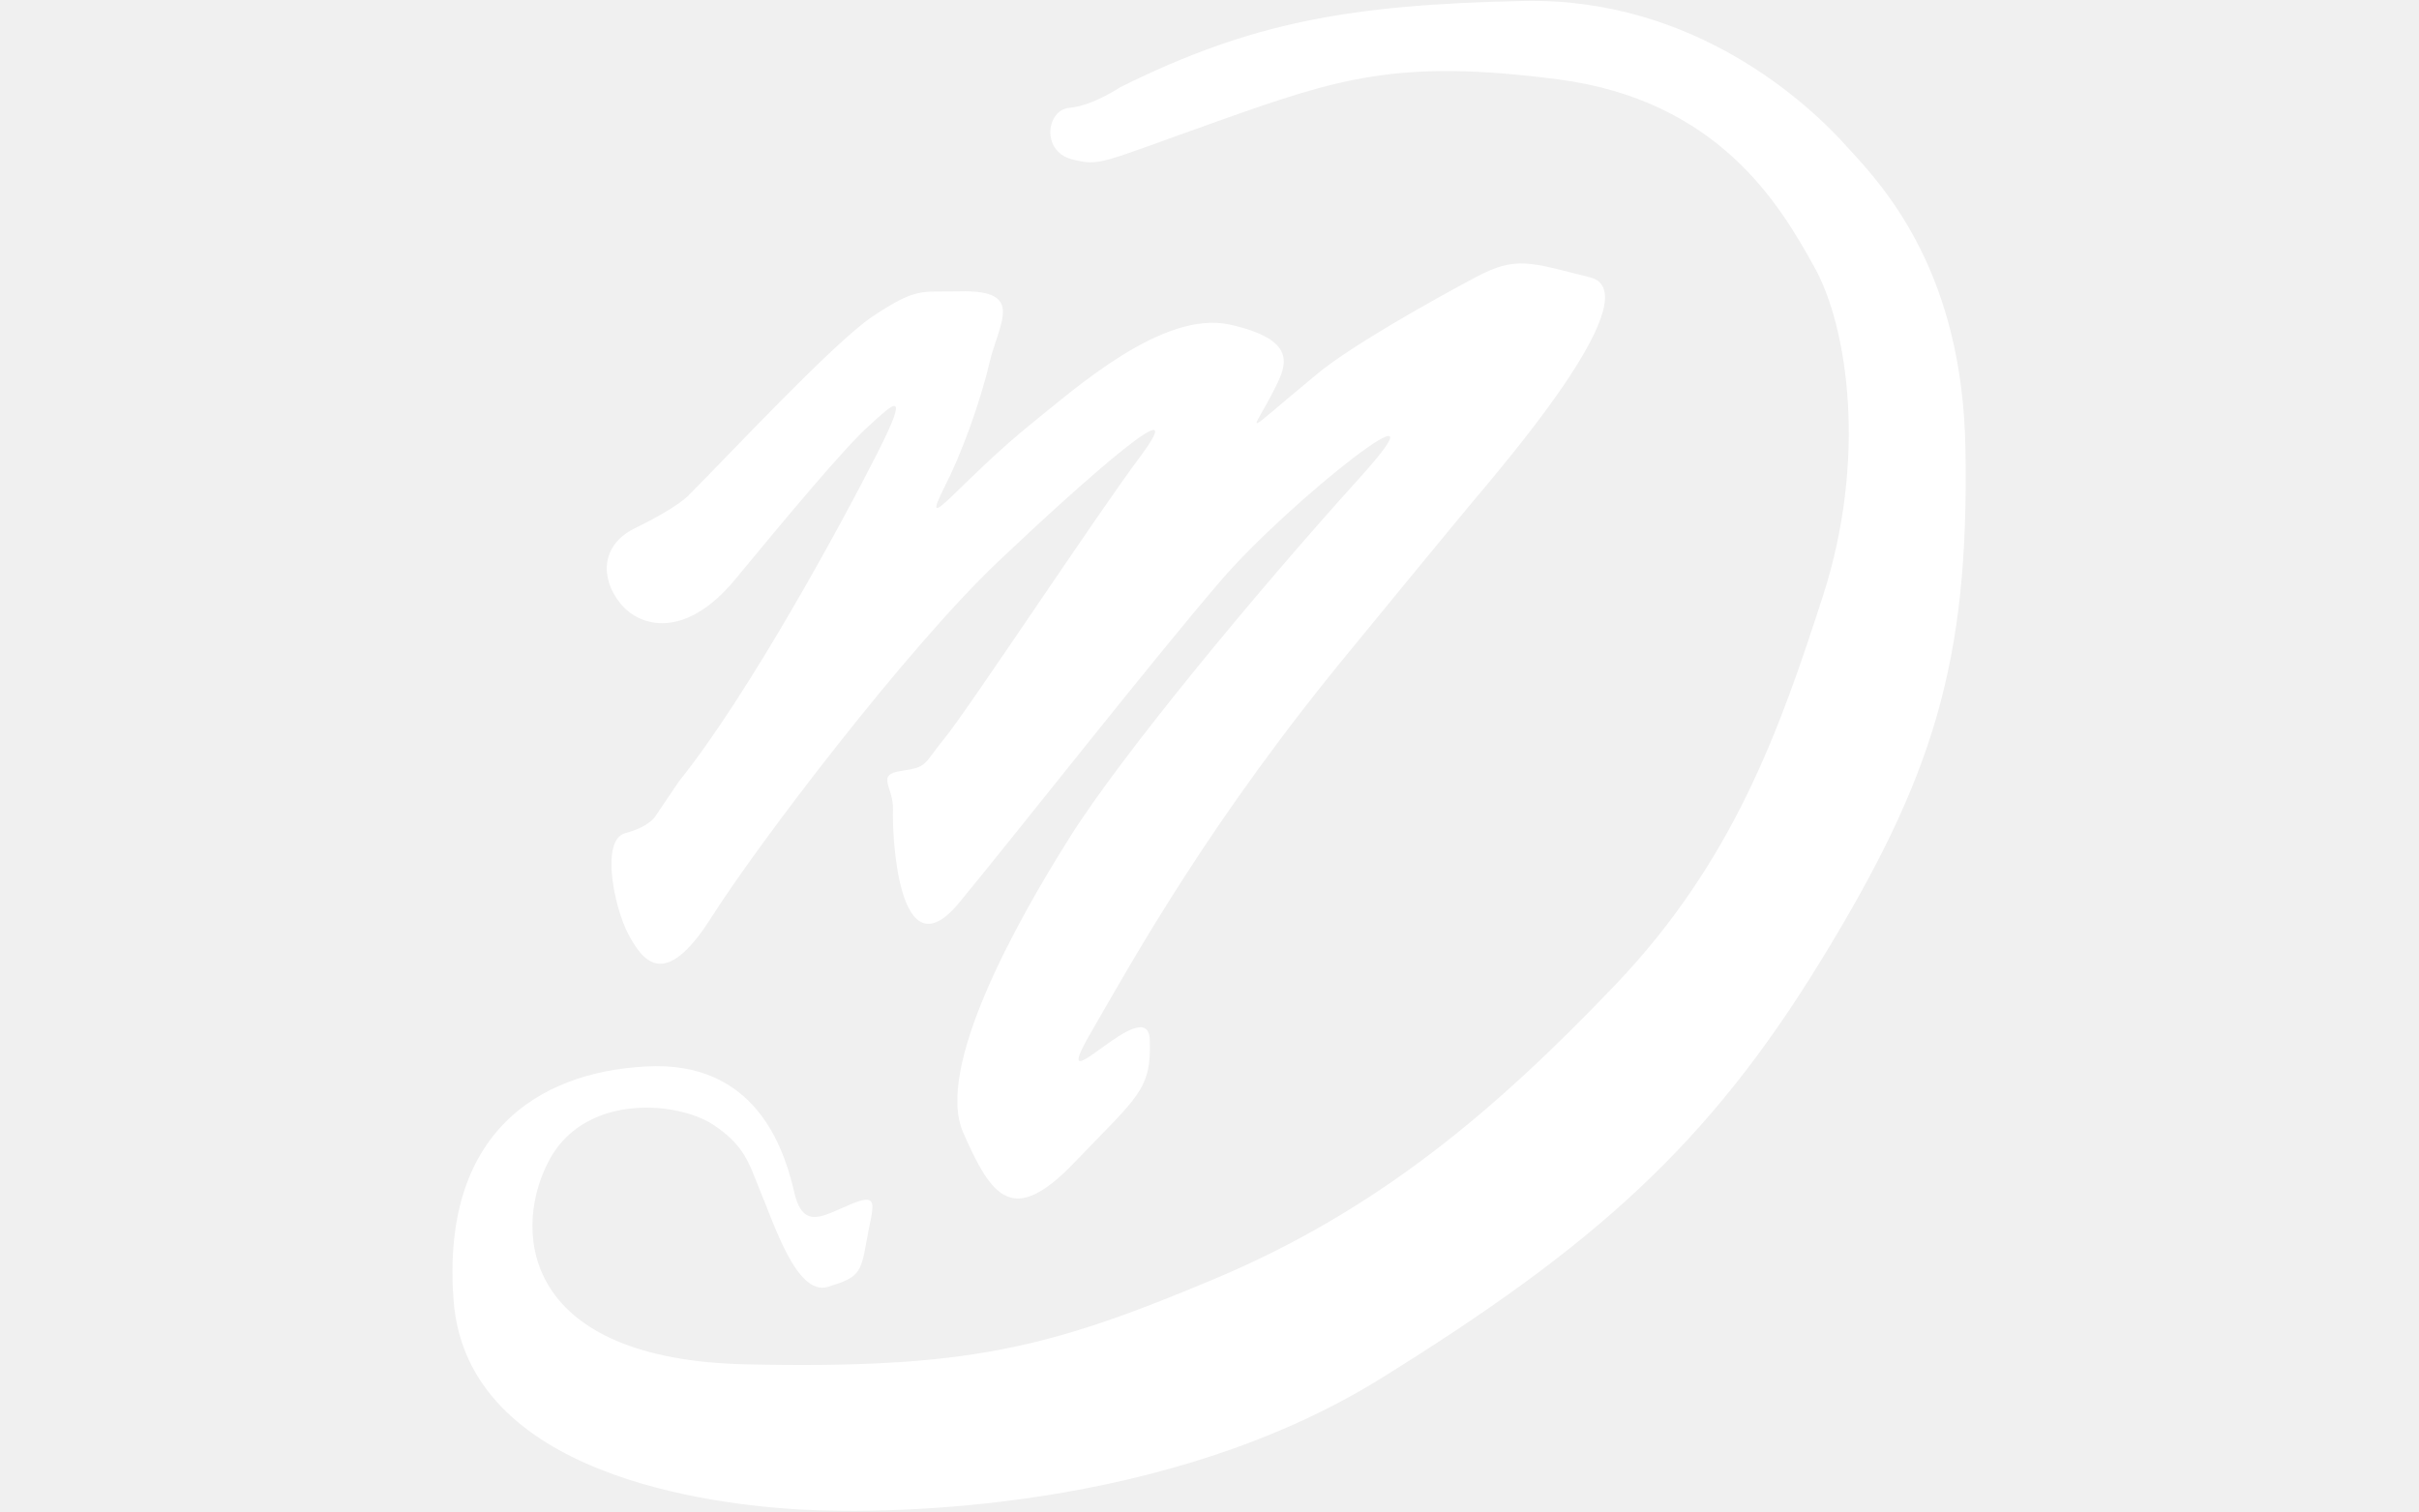
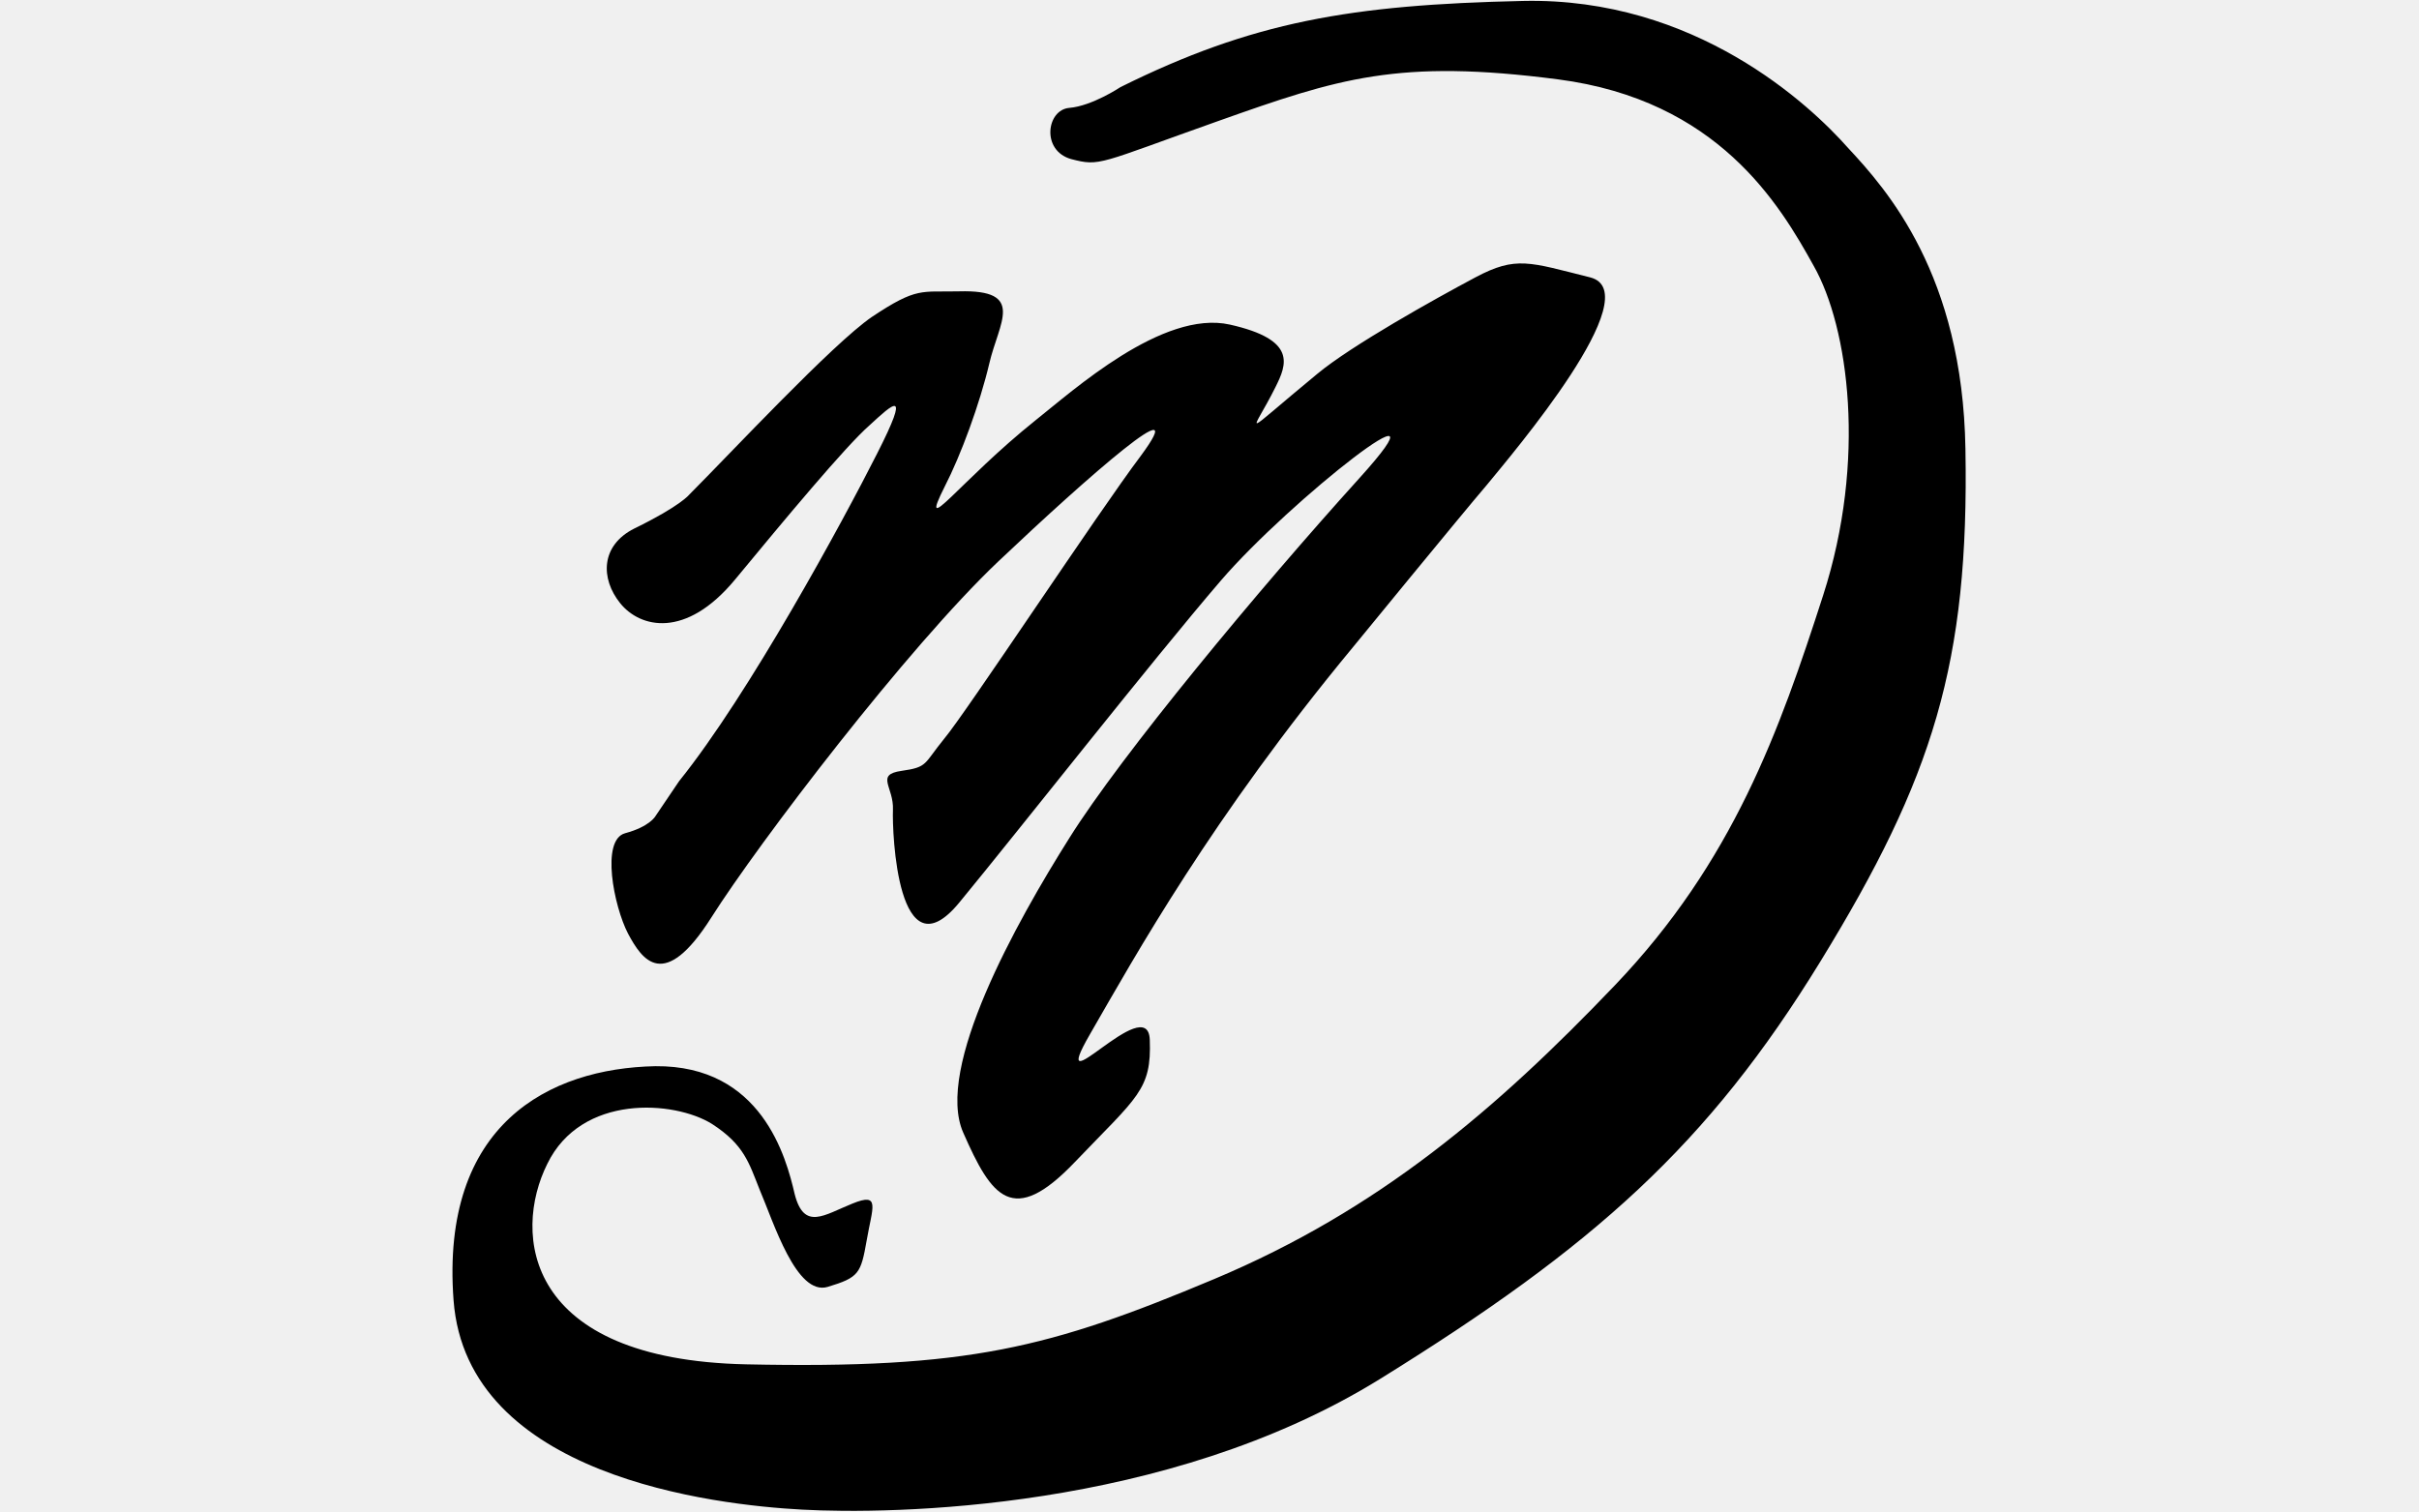
- <svg xmlns="http://www.w3.org/2000/svg" version="1.1" id="Layer_1" x="0px" y="0px" viewBox="0 0 1280 800" enable-background="new 0 0 1280 800" xml:space="preserve">
+ <svg xmlns="http://www.w3.org/2000/svg" version="1.1" id="Layer_1" x="0px" y="0px" viewBox="0 0 1280 800" style="enable-background:new 0 0 1280 800;" xml:space="preserve">
  <g>
-     <path fill="#FFFFFF" d="M364.8,261.7c0,0-4.5,6-29.1,18c-18,9-18,26.6-7.5,39.6c10.5,13,34.6,19,60.7-12.5   c26.1-31.6,58.6-70.7,71.2-81.7c12.5-11.5,22.1-20.6,4,15c-18,35.6-67.7,127.3-104.8,173.4l-12.5,18.5c0,0-3,5.5-16,9   s-6,38.6,1.5,53.1c7.5,14,19,31.1,44.1-8.5c25.1-39.6,103.8-142.9,151.9-188.5S632,203,603.4,241.6   c-21.6,28.6-92.7,136.3-103.8,149.4c-11,13.5-8.5,15-22.6,17c-14,2-4,8.5-4.5,20.6c-0.5,12,2.5,88.7,35.1,49.1   S609.4,349.9,646,307.3s126.3-112.8,73.2-54.1S593.4,399.5,565.8,443.6c-28.1,44.6-71.2,121.8-56.1,155.9   c15,34.1,26.1,50.1,59.1,15.5c33.1-34.6,40.6-38.1,39.6-64.7c-1-26.6-55.6,38.6-31.6-3s64.2-114.3,139.3-205   c0,0,56.6-69.2,70.7-85.7c13.5-16.5,86.2-101.8,54.6-109.8c-32.1-8-39.1-11.5-60.7,0c-21.6,11.5-65.7,36.1-83.7,51.1   c-42.6,35.1-34.6,32.1-22.1,7c6-12,11.5-25.1-24.1-33.1c-35.6-8-83.2,35.1-102.8,50.6c-40.1,32.1-62.7,64.2-48.1,35.1   c8.5-16.5,18.5-43.6,23.6-65.2c5-21.6,19.5-39.1-16-38.1c-20.1,0.5-22.1-2.5-46.1,13.5C440.5,182,386.4,240.1,364.8,261.7z" />
-     <path fill="#FFFFFF" d="M592.9,46.1c0,0-15,10-27.1,11c-12,1-15,22.6,1,27.1c15.5,4,14,2.5,77.7-20.1s95.2-33.1,179.9-22.1   s117.3,66.2,135.3,98.7c18.5,32.6,28.1,102.8,5,174.4s-47.6,140.9-110.3,206.5s-124.8,118.8-212,155.4s-130.3,47.6-247.6,45.1   S271.1,653.1,289.6,616c18-37.1,67.2-33.6,87.2-21.1c17,11,19.5,20.6,25.1,34.6c7.5,17.5,19.5,56.6,36.1,51.6   c16.5-5,17.5-7,20.6-24.6c3-17.5,7.5-25.6-7.5-19.5c-15,6-25.6,14.5-30.6-5c-4.5-19.5-17.5-68.2-73.7-67.7   C290.6,565.4,233,595,240,688.2c7,93.2,137.8,108.3,184.5,110.8c46.6,2.5,192.5,1,305.8-69.2S903.7,606,963.3,508.8   s78.7-157.9,76.7-271.2c-1.5-92.2-41.6-137.3-62.2-159.4C957.8,55.6,897.1-1.5,805.9,0.5S662.6,11.5,592.9,46.1z" />
+     <path d="M364.8,261.7c0,0-4.5,6-29.1,18c-18,9-18,26.6-7.5,39.6s34.6,19,60.7-12.5c26.1-31.6,58.6-70.7,71.2-81.7   c12.5-11.5,22.1-20.6,4,15c-18,35.6-67.7,127.3-104.8,173.4L346.8,432c0,0-3,5.5-16,9s-6,38.6,1.5,53.1c7.5,14,19,31.1,44.1-8.5   s103.8-142.9,151.9-188.5S632,203,603.4,241.6c-21.6,28.6-92.7,136.3-103.8,149.4c-11,13.5-8.5,15-22.6,17c-14,2-4,8.5-4.5,20.6   c-0.5,12,2.5,88.7,35.1,49.1S609.4,349.9,646,307.3s126.3-112.8,73.2-54.1S593.4,399.5,565.8,443.6   c-28.1,44.6-71.2,121.8-56.1,155.9c15,34.1,26.1,50.1,59.1,15.5c33.1-34.6,40.6-38.1,39.6-64.7c-1-26.6-55.6,38.6-31.6-3   S641,433,716.1,342.3c0,0,56.6-69.2,70.7-85.7c13.5-16.5,86.2-101.8,54.6-109.8c-32.1-8-39.1-11.5-60.7,0   c-21.6,11.5-65.7,36.1-83.7,51.1c-42.6,35.1-34.6,32.1-22.1,7c6-12,11.5-25.1-24.1-33.1s-83.2,35.1-102.8,50.6   c-40.1,32.1-62.7,64.2-48.1,35.1c8.5-16.5,18.5-43.6,23.6-65.2c5-21.6,19.5-39.1-16-38.1c-20.1,0.5-22.1-2.5-46.1,13.5   C440.5,182,386.4,240.1,364.8,261.7z" />
+     <path d="M592.9,46.1c0,0-15,10-27.1,11c-12,1-15,22.6,1,27.1c15.5,4,14,2.5,77.7-20.1S739.7,31,824.4,42s117.3,66.2,135.3,98.7   c18.5,32.6,28.1,102.8,5,174.4S917.1,456,854.4,521.6S729.6,640.4,642.4,677s-130.3,47.6-247.6,45.1s-123.7-69-105.2-106.1   c18-37.1,67.2-33.6,87.2-21.1c17,11,19.5,20.6,25.1,34.6c7.5,17.5,19.5,56.6,36.1,51.6c16.5-5,17.5-7,20.6-24.6   c3-17.5,7.5-25.6-7.5-19.5c-15,6-25.6,14.5-30.6-5c-4.5-19.5-17.5-68.2-73.7-67.7C290.6,565.4,233,595,240,688.2   S377.8,796.5,424.5,799c46.6,2.5,192.5,1,305.8-69.2s173.4-123.8,233-221s78.7-157.9,76.7-271.2c-1.5-92.2-41.6-137.3-62.2-159.4   c-20-22.6-80.7-79.7-171.9-77.7S662.6,11.5,592.9,46.1z" />
  </g>
</svg>
